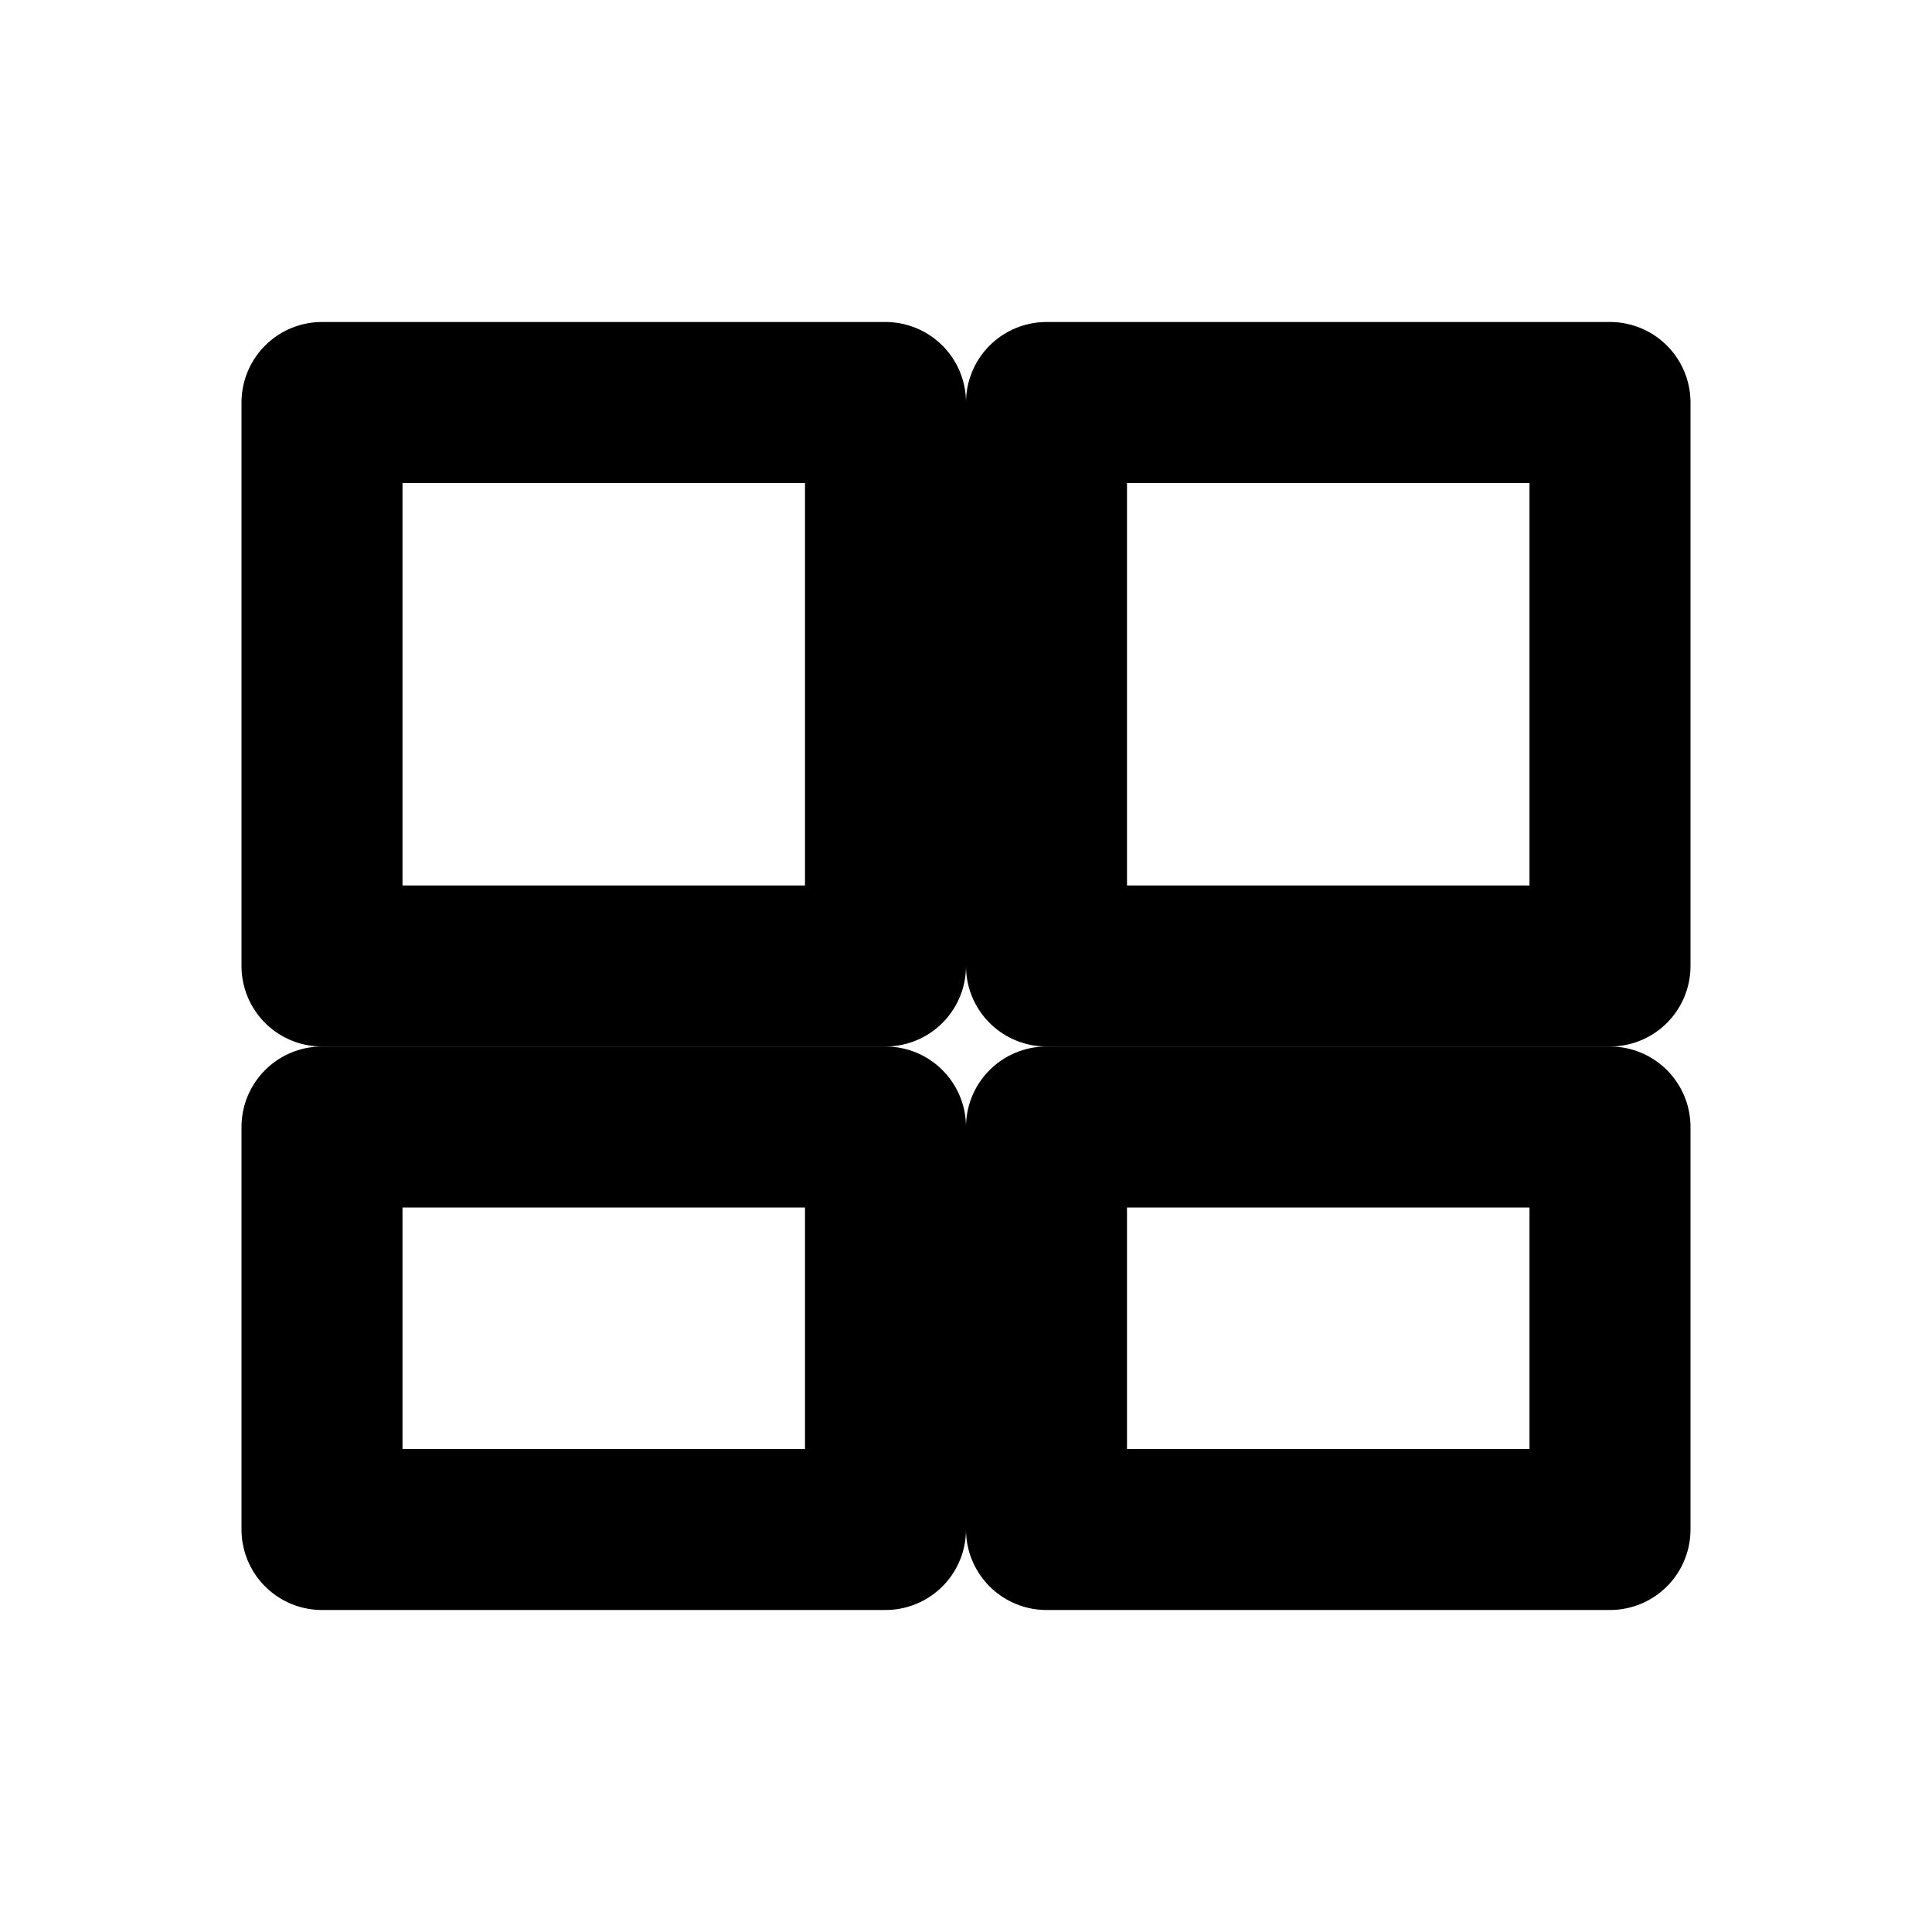
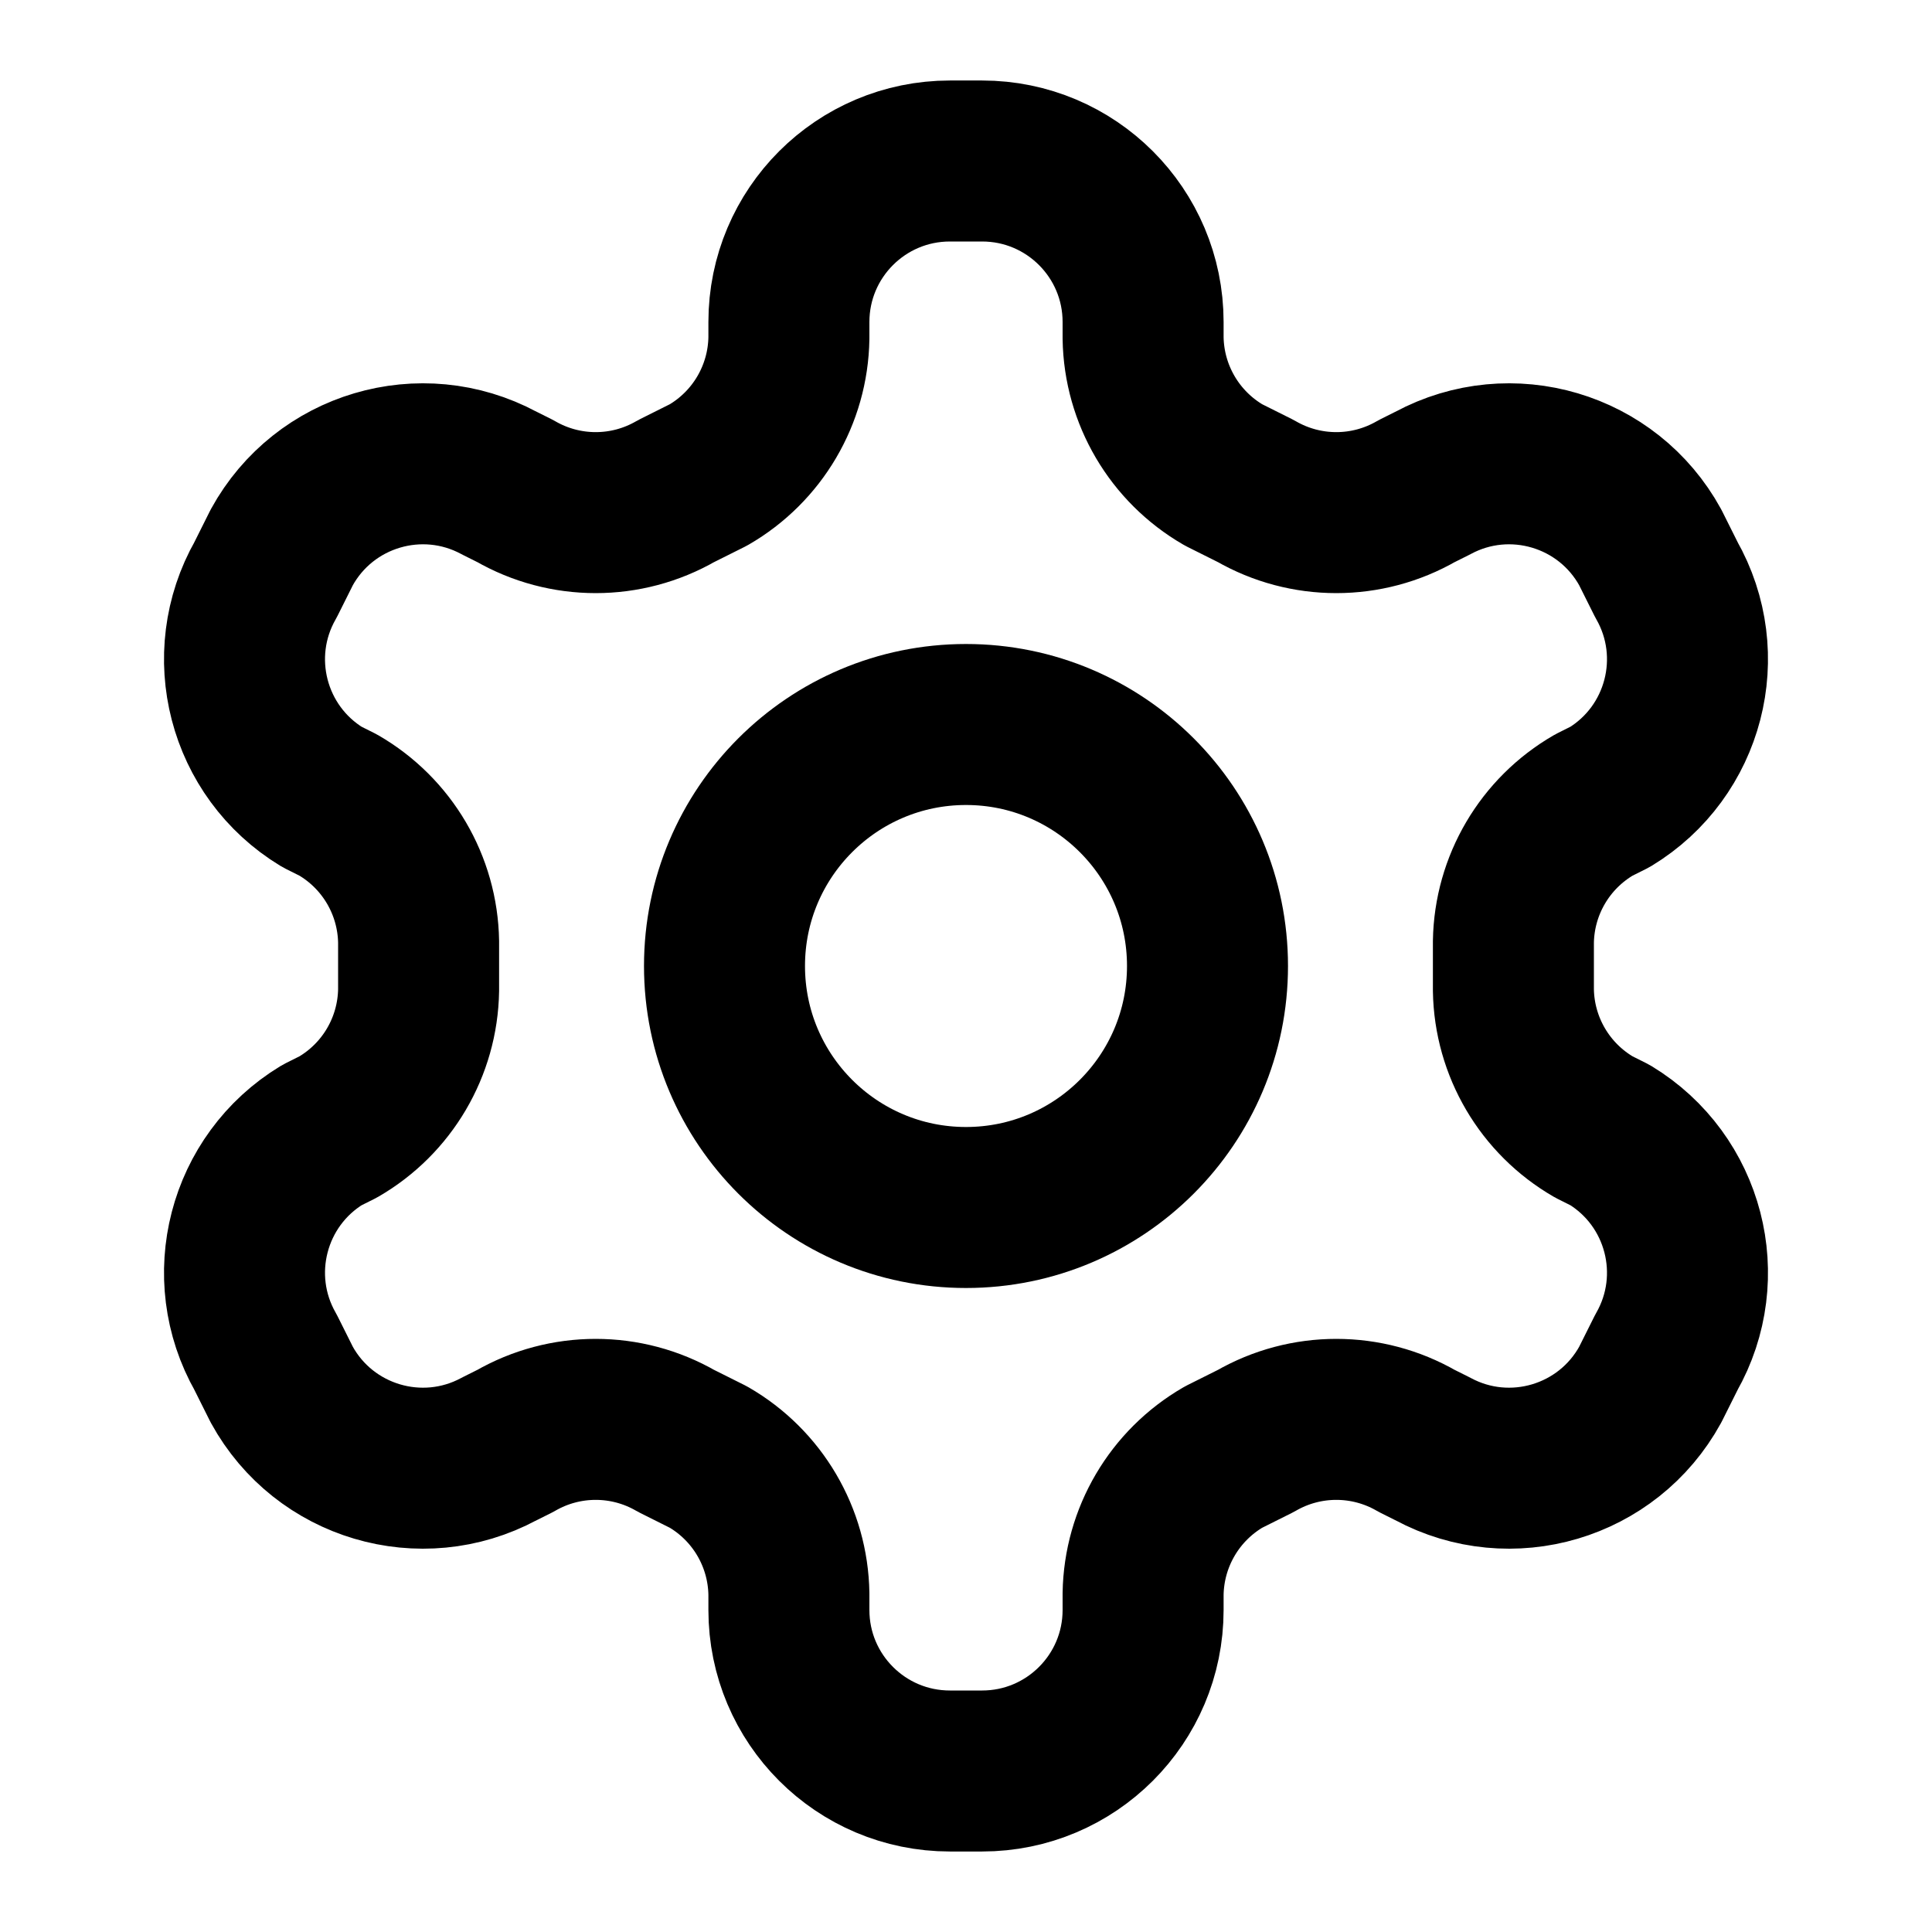
<svg xmlns="http://www.w3.org/2000/svg" viewBox="0 0 24 24" fill="none" stroke="currentColor" stroke-width="2" stroke-linecap="round" stroke-linejoin="round">
  <symbol id="icon" viewBox="0 0 24 24">
-     <path d="M4 5h7v7H4z" />
-     <path d="M13 5h7v7h-7z" />
-     <path d="M4 14h7v5H4z" />
-     <path d="M13 14h7v5h-7z" />
+     <path d="M12.2 2h-.4a2 2 0 0 0-2 2v.2a2 2 0 0 1-1 1.7l-.4.2a2 2 0 0 1-2 0l-.2-.1a2 2 0 0 0-2.7.8l-.2.4A2 2 0 0 0 4 9.9l.2.1a2 2 0 0 1 1 1.7v.6a2 2 0 0 1-1 1.7l-.2.1a2 2 0 0 0-.7 2.7l.2.4a2 2 0 0 0 2.7.8l.2-.1a2 2 0 0 1 2 0l.4.2a2 2 0 0 1 1 1.7v.2a2 2 0 0 0 2 2h.4a2 2 0 0 0 2-2v-.2a2 2 0 0 1 1-1.7l.4-.2a2 2 0 0 1 2 0l.2.1a2 2 0 0 0 2.7-.8l.2-.4a2 2 0 0 0-.7-2.7l-.2-.1a2 2 0 0 1-1-1.7v-.6a2 2 0 0 1 1-1.7l.2-.1a2 2 0 0 0 .7-2.7l-.2-.4a2 2 0 0 0-2.7-.8l-.2.1a2 2 0 0 1-2 0l-.4-.2a2 2 0 0 1-1-1.7V4a2 2 0 0 0-2-2z" />
+     <circle cx="12" cy="12" r="3" />
  </symbol>
  <use href="#icon" />
</svg>
